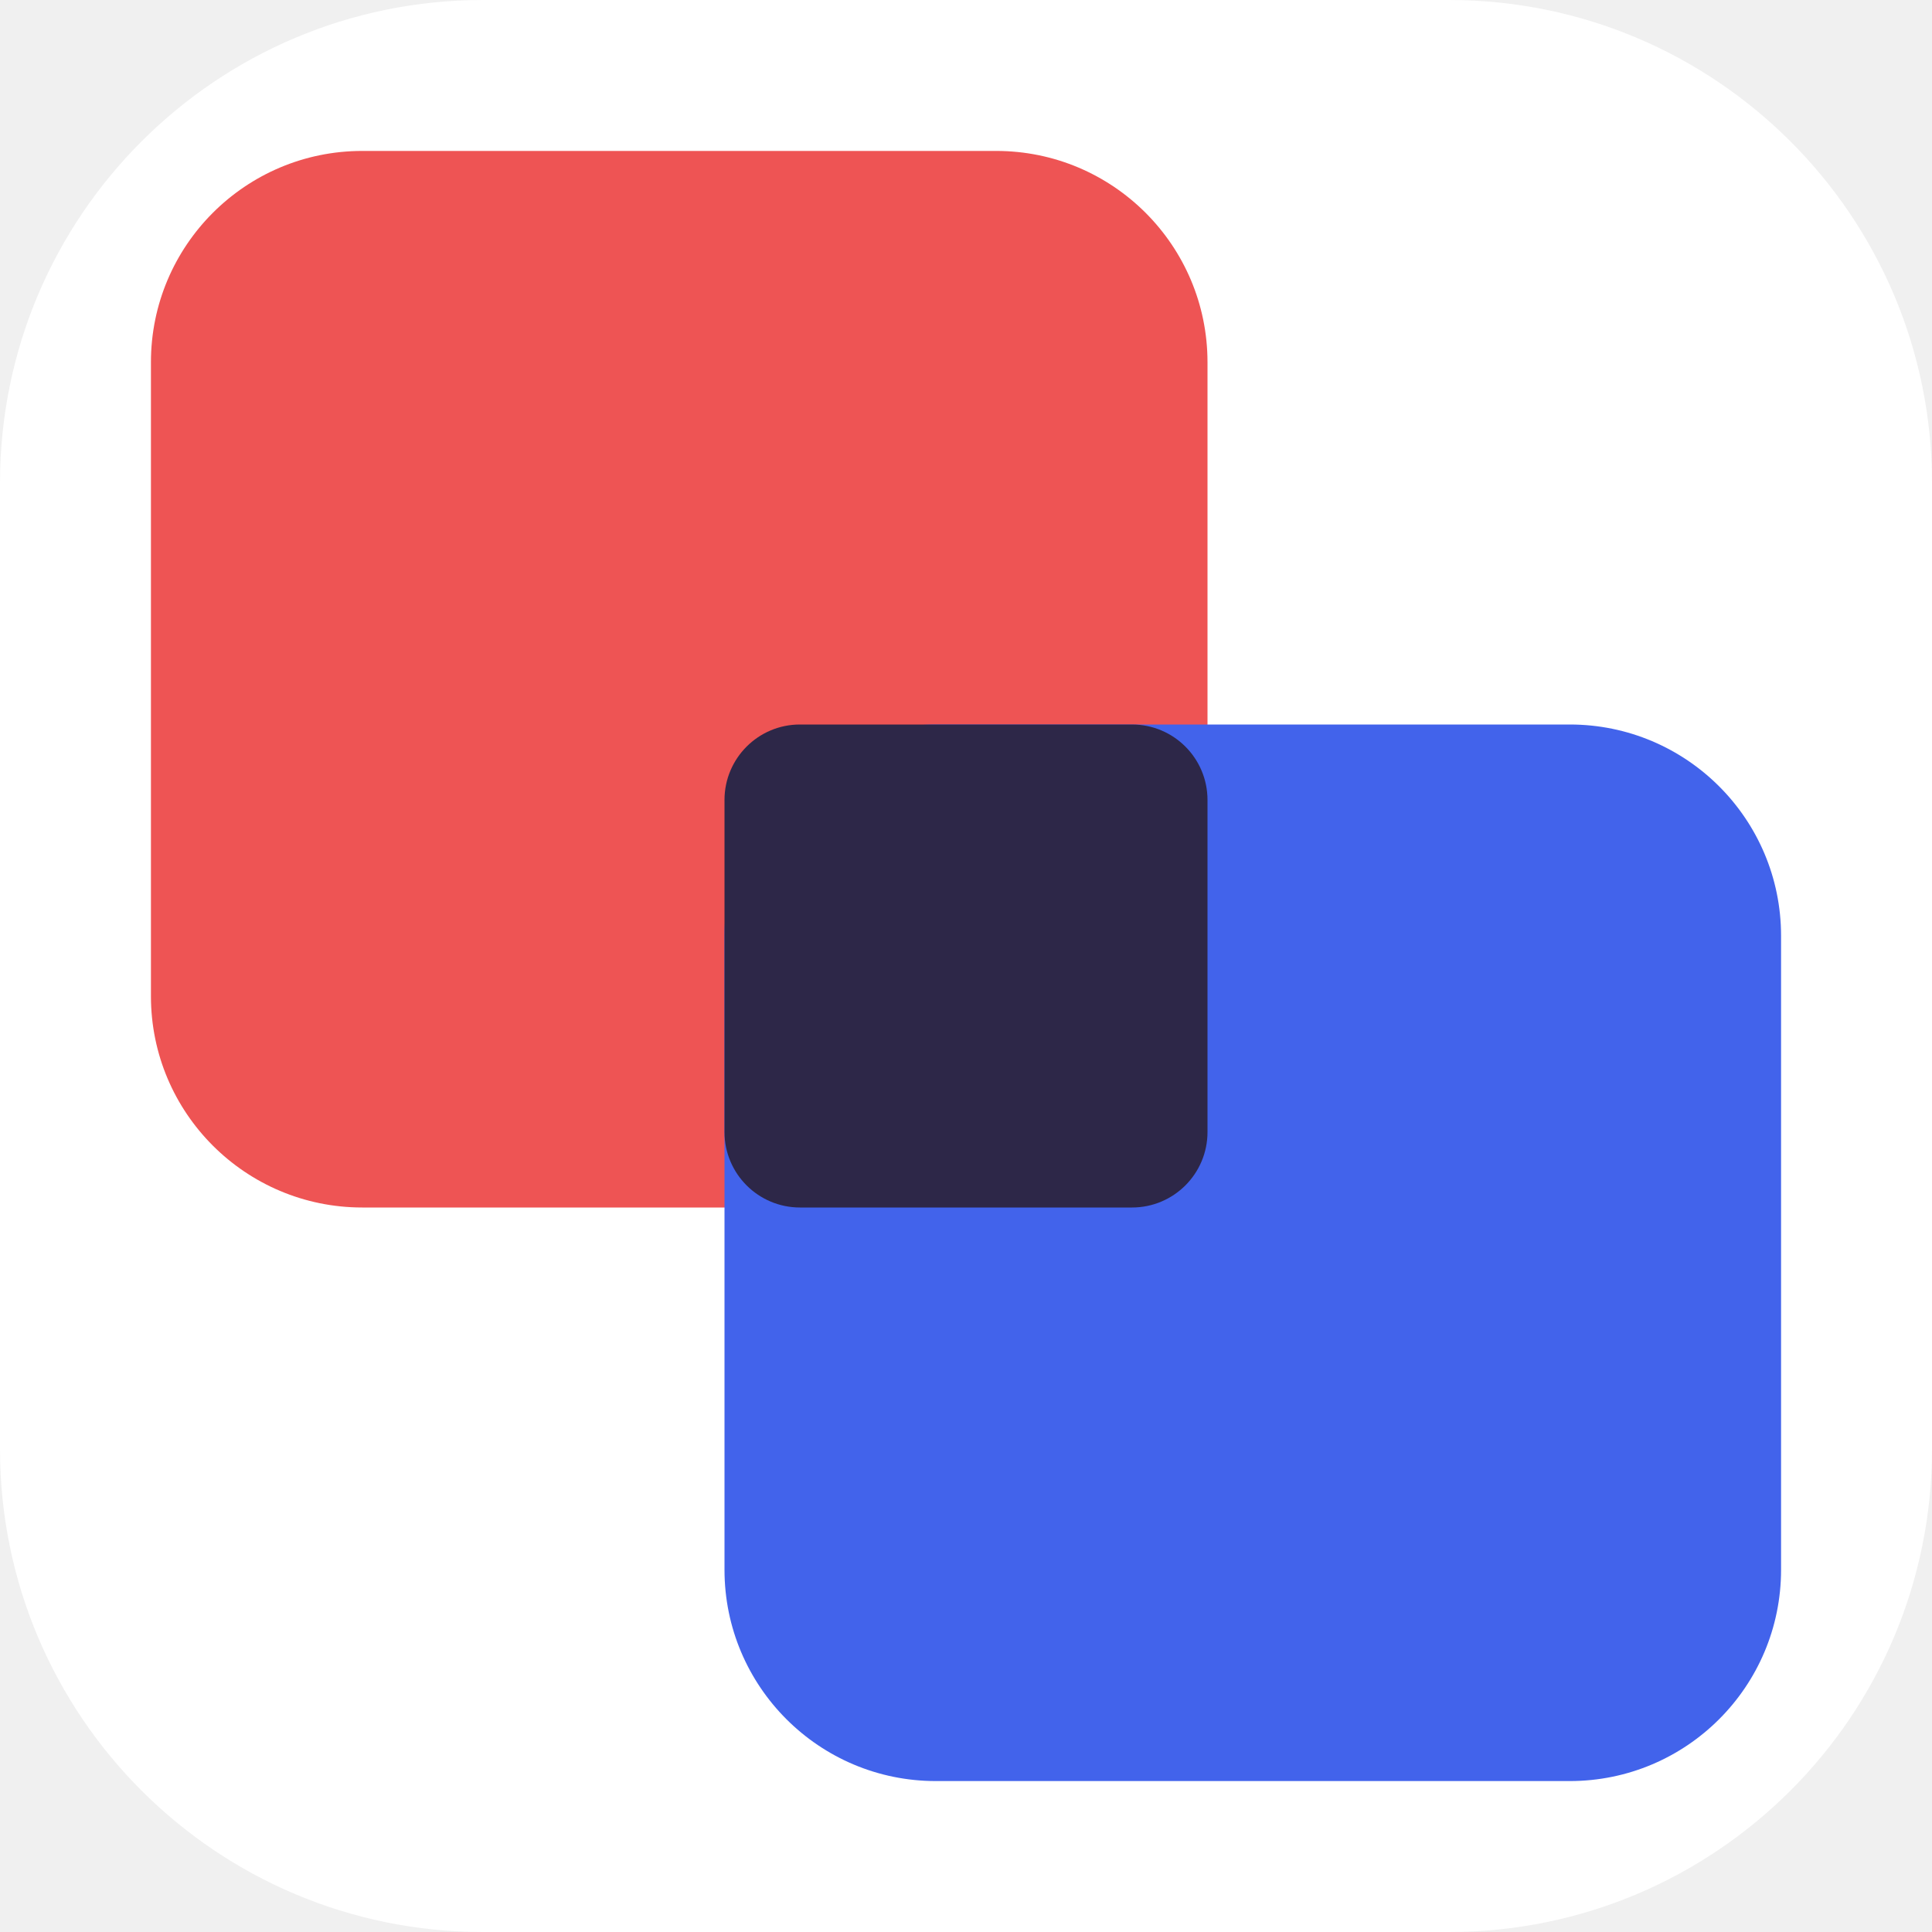
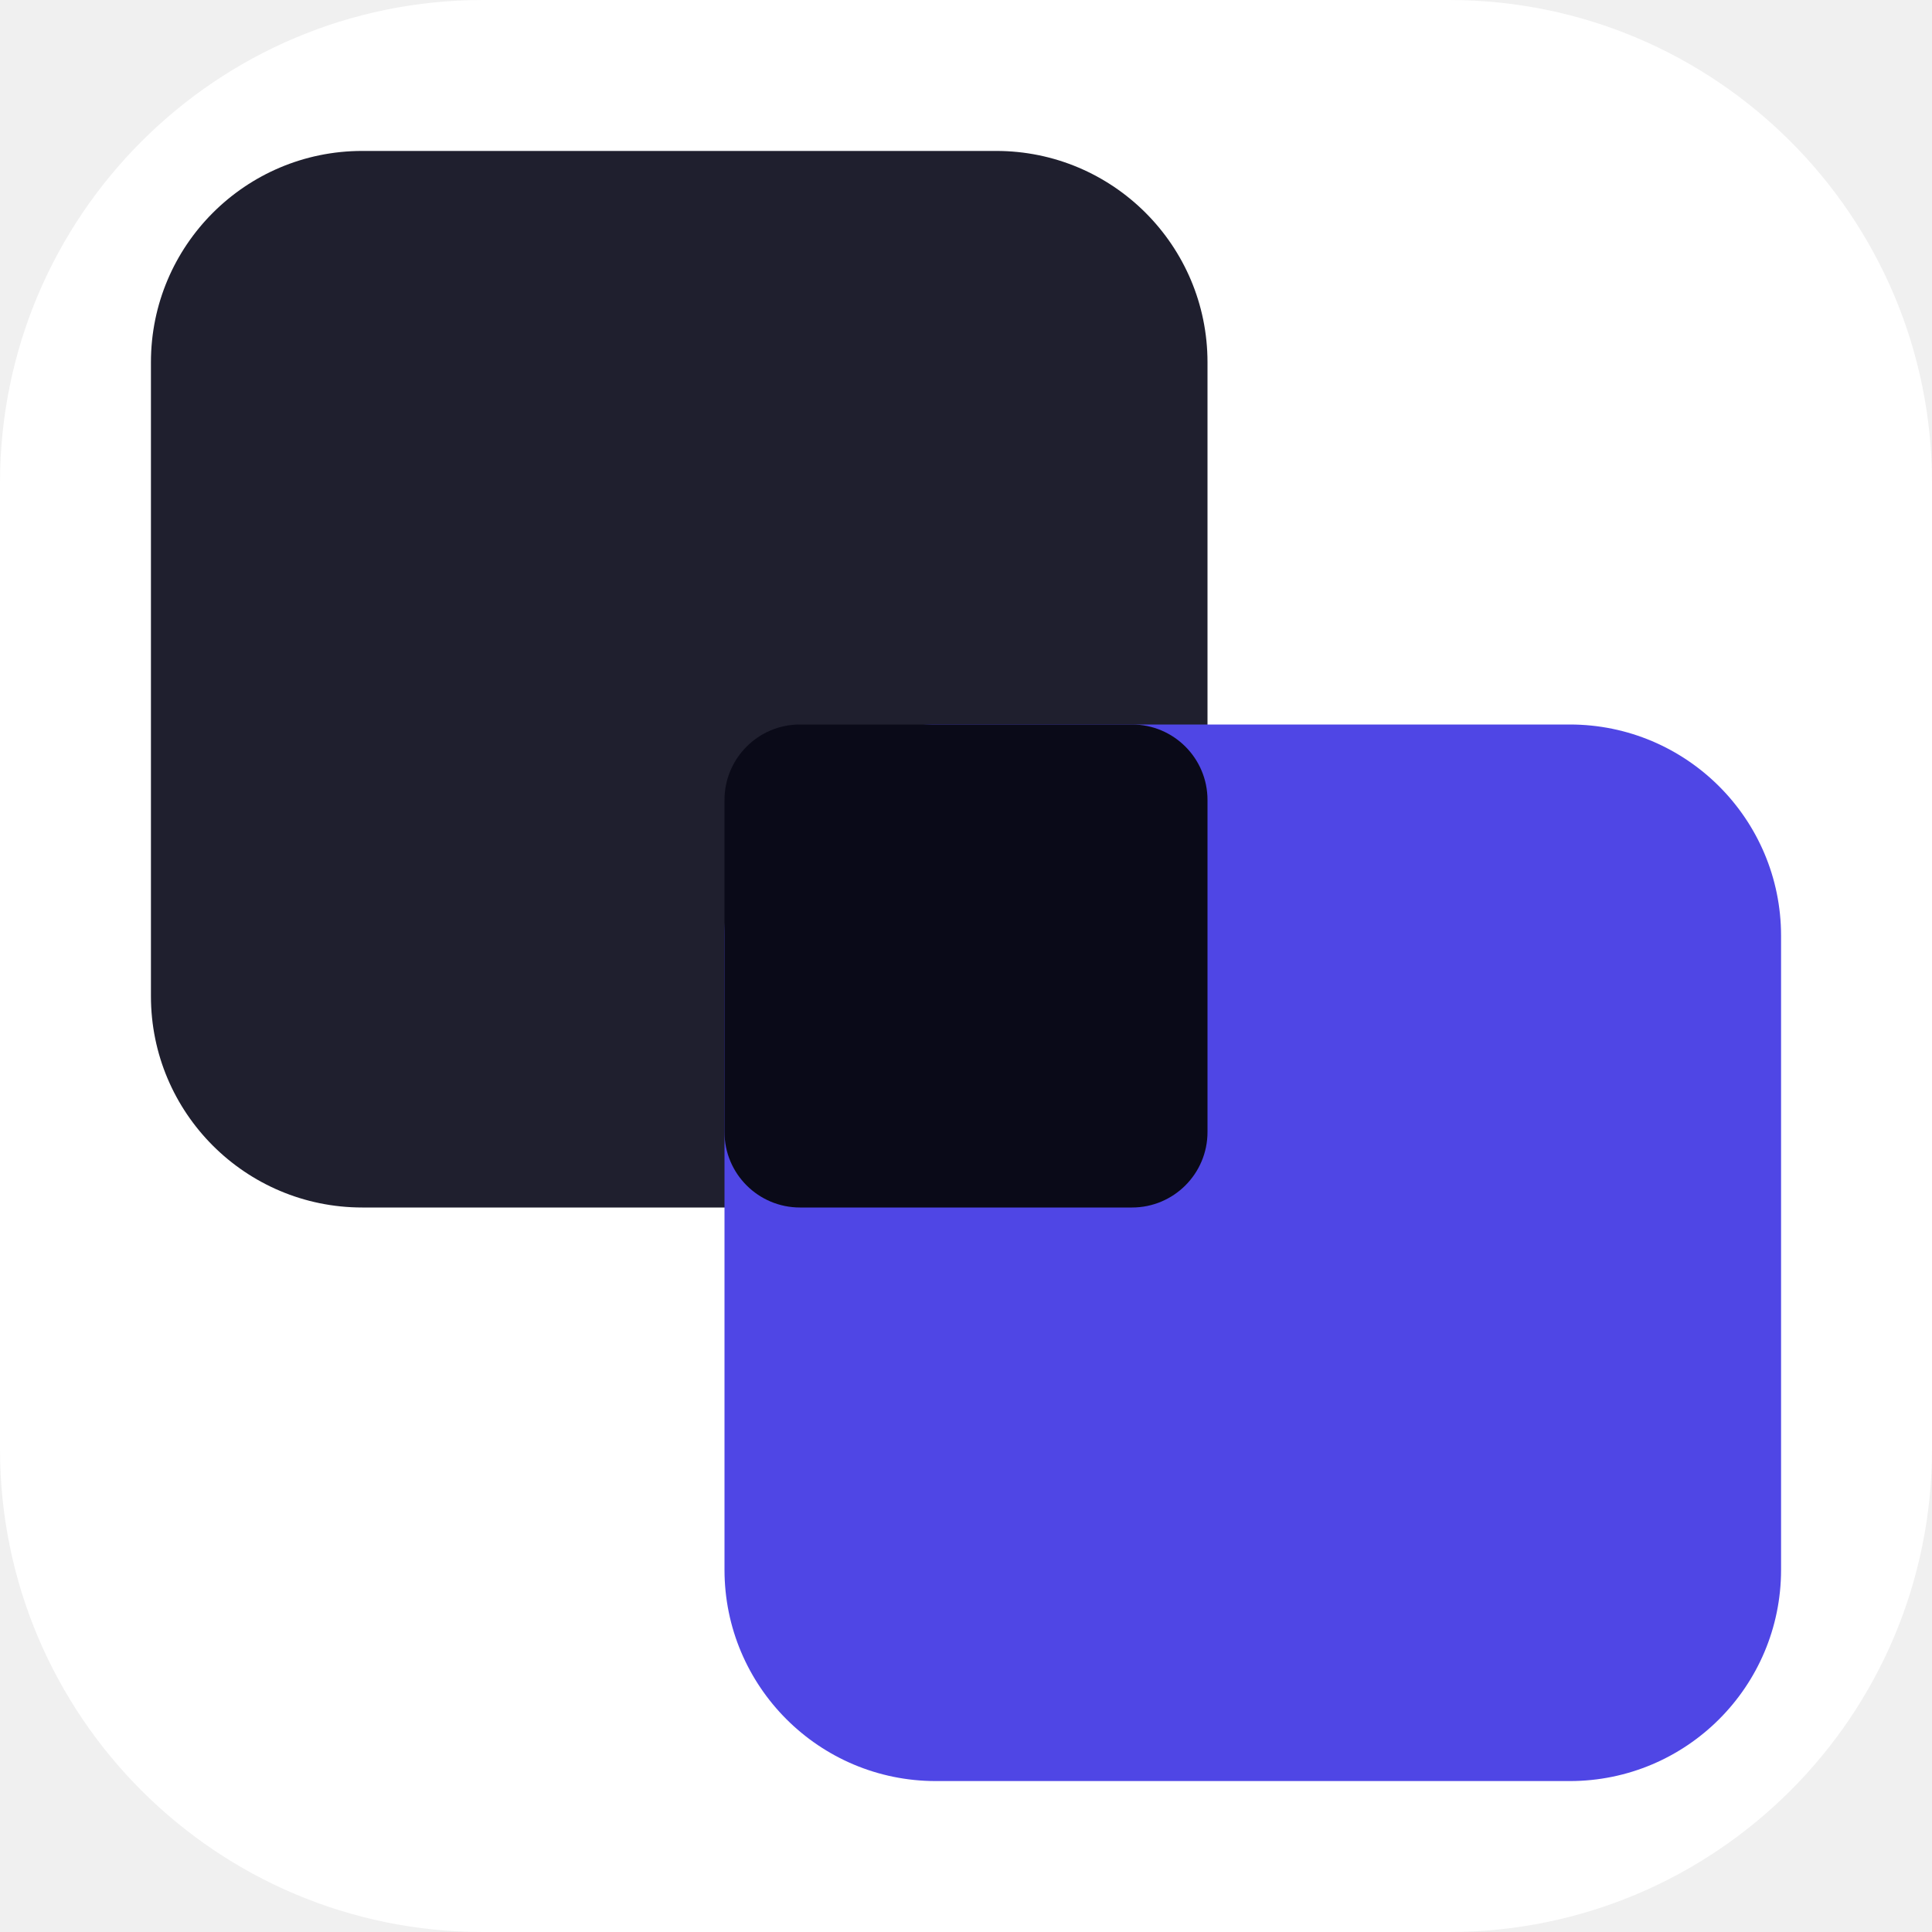
<svg xmlns="http://www.w3.org/2000/svg" viewBox="0 0 512 512">
  <rect width="512" height="512" rx="128" fill="#FFFFFF" />
-   <rect x="40" y="40" width="280" height="280" rx="56" fill="#EE5454" />
-   <rect x="192" y="192" width="280" height="280" rx="56" fill="#4263EB" />
-   <rect x="192" y="192" width="128" height="128" rx="20" fill="#2D2748" />
+   <rect x="40" y="40" width="280" height="280" rx="56" fill="#1F1F2E" />
+   <rect x="192" y="192" width="280" height="280" rx="56" fill="#4F46E5" />
+   <rect x="192" y="192" width="128" height="128" rx="20" fill="#0A0A18" />
</svg>
